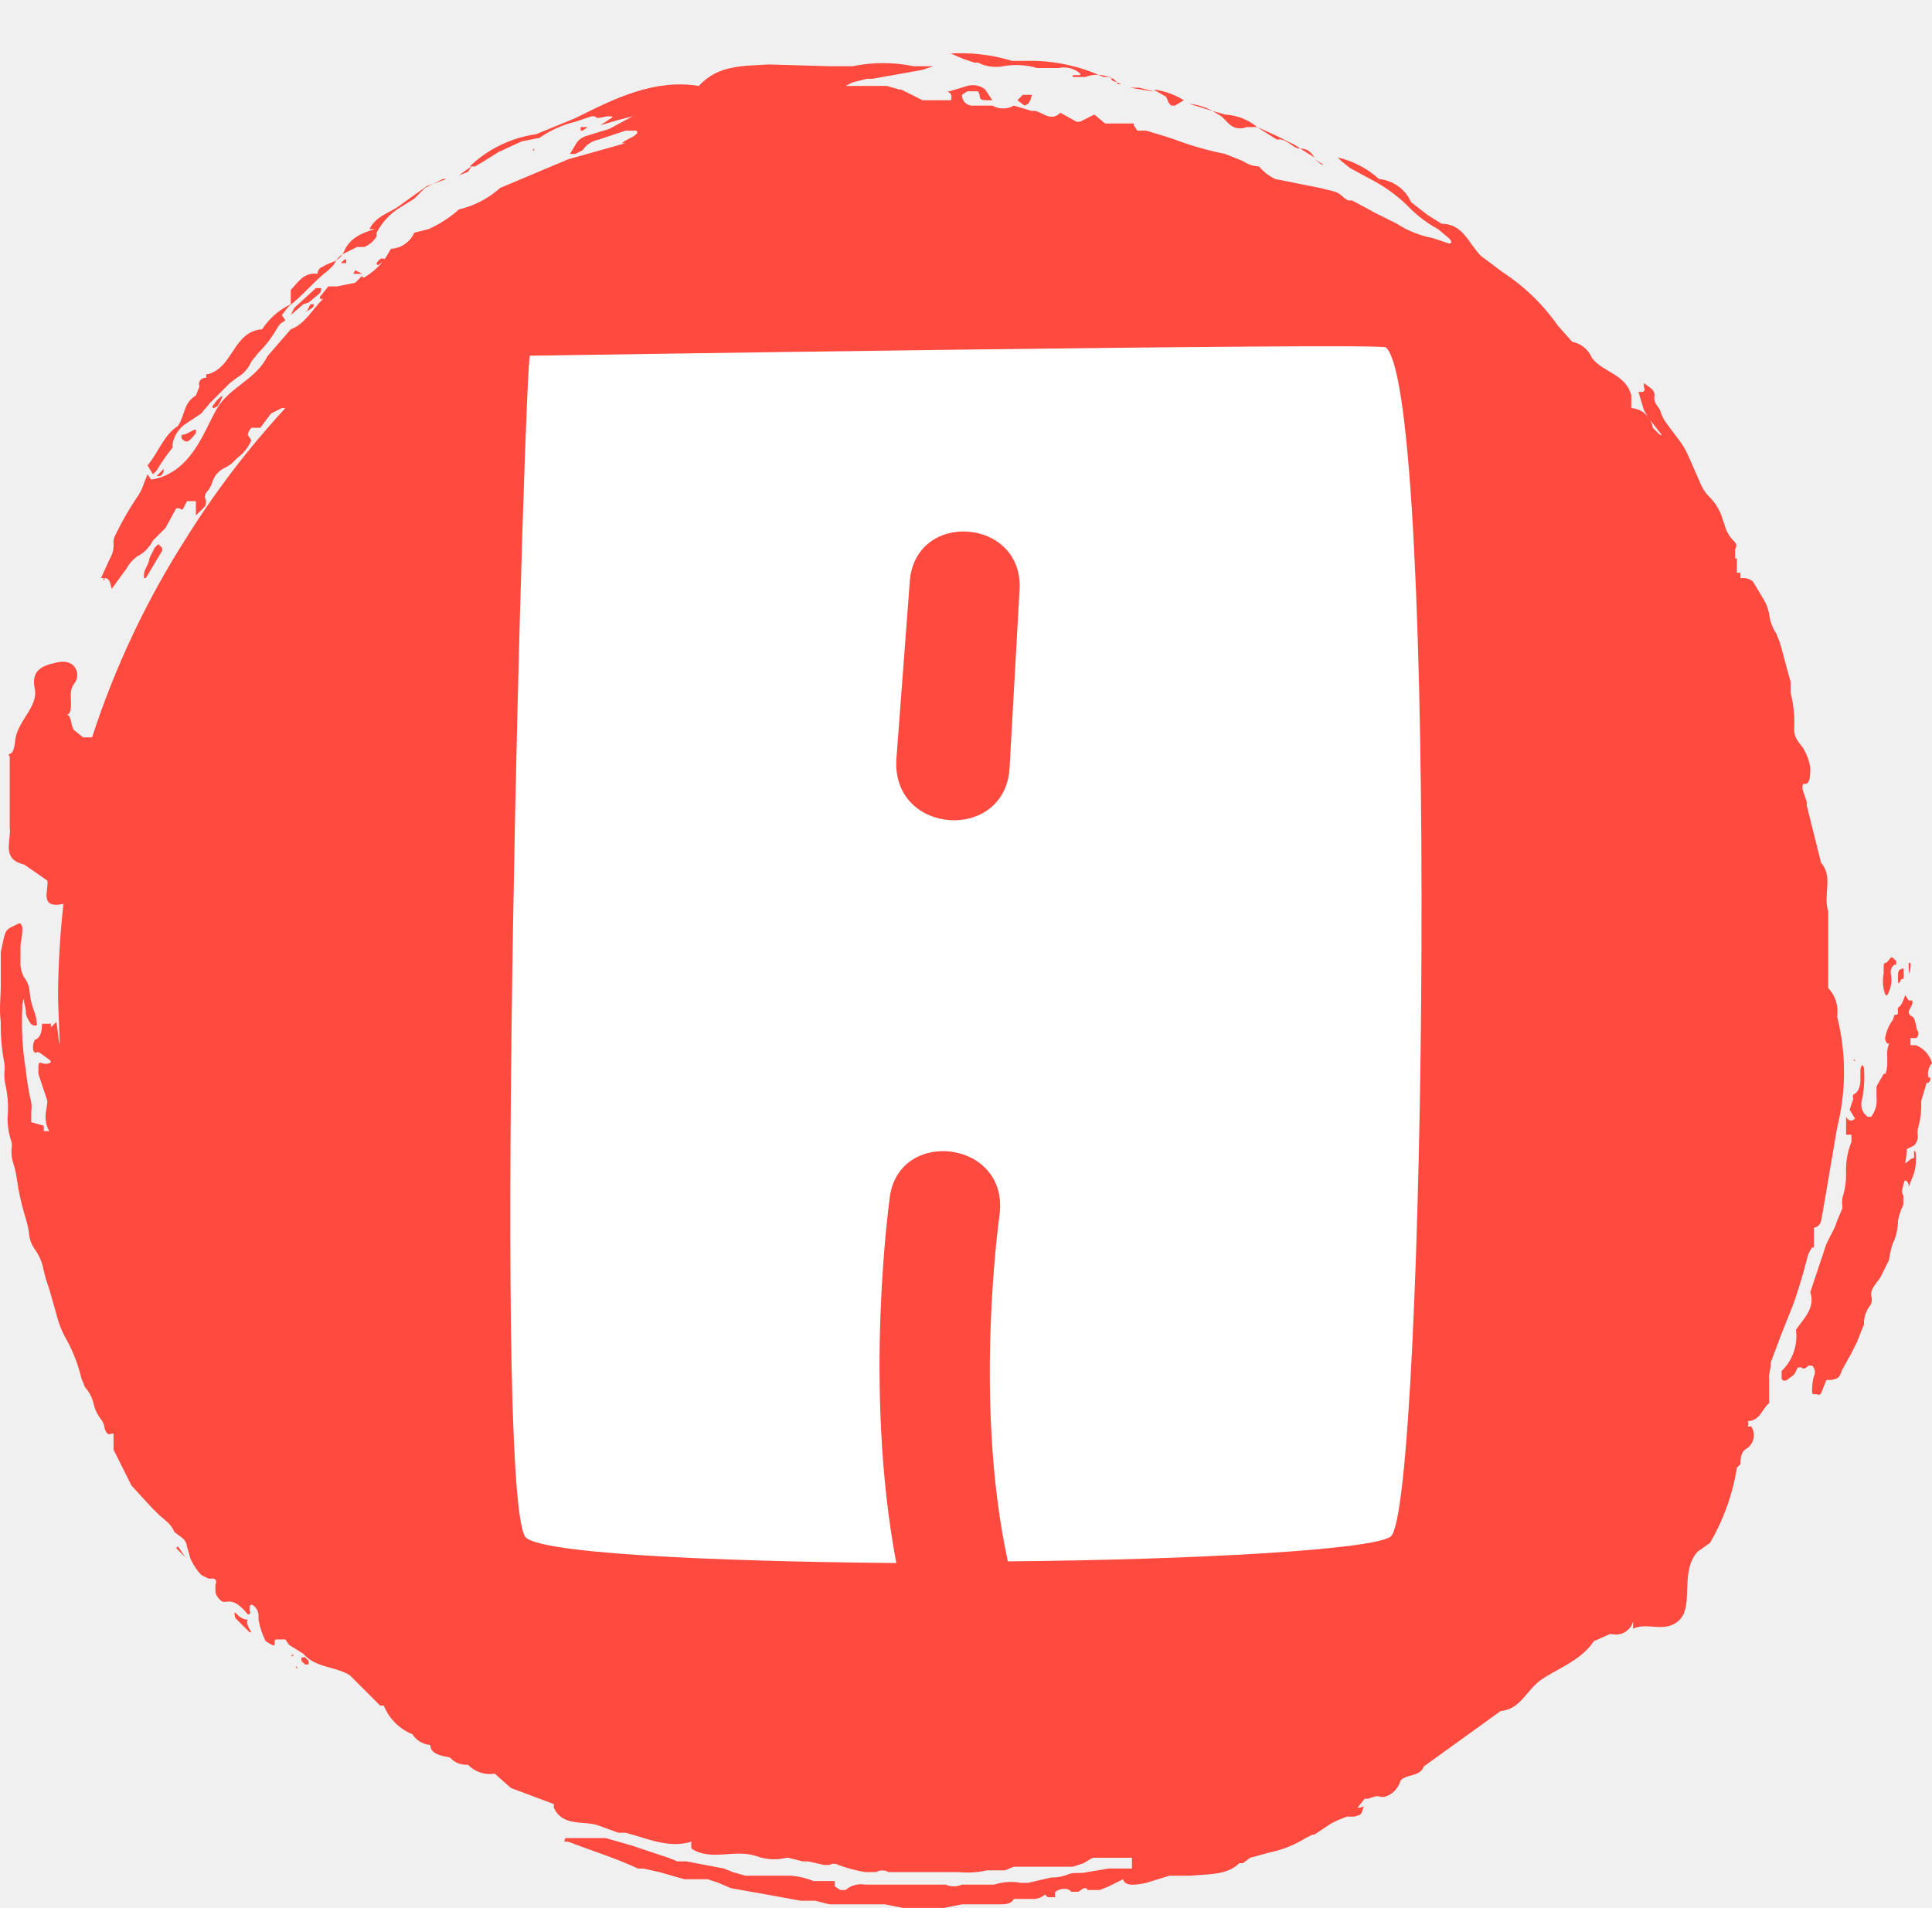
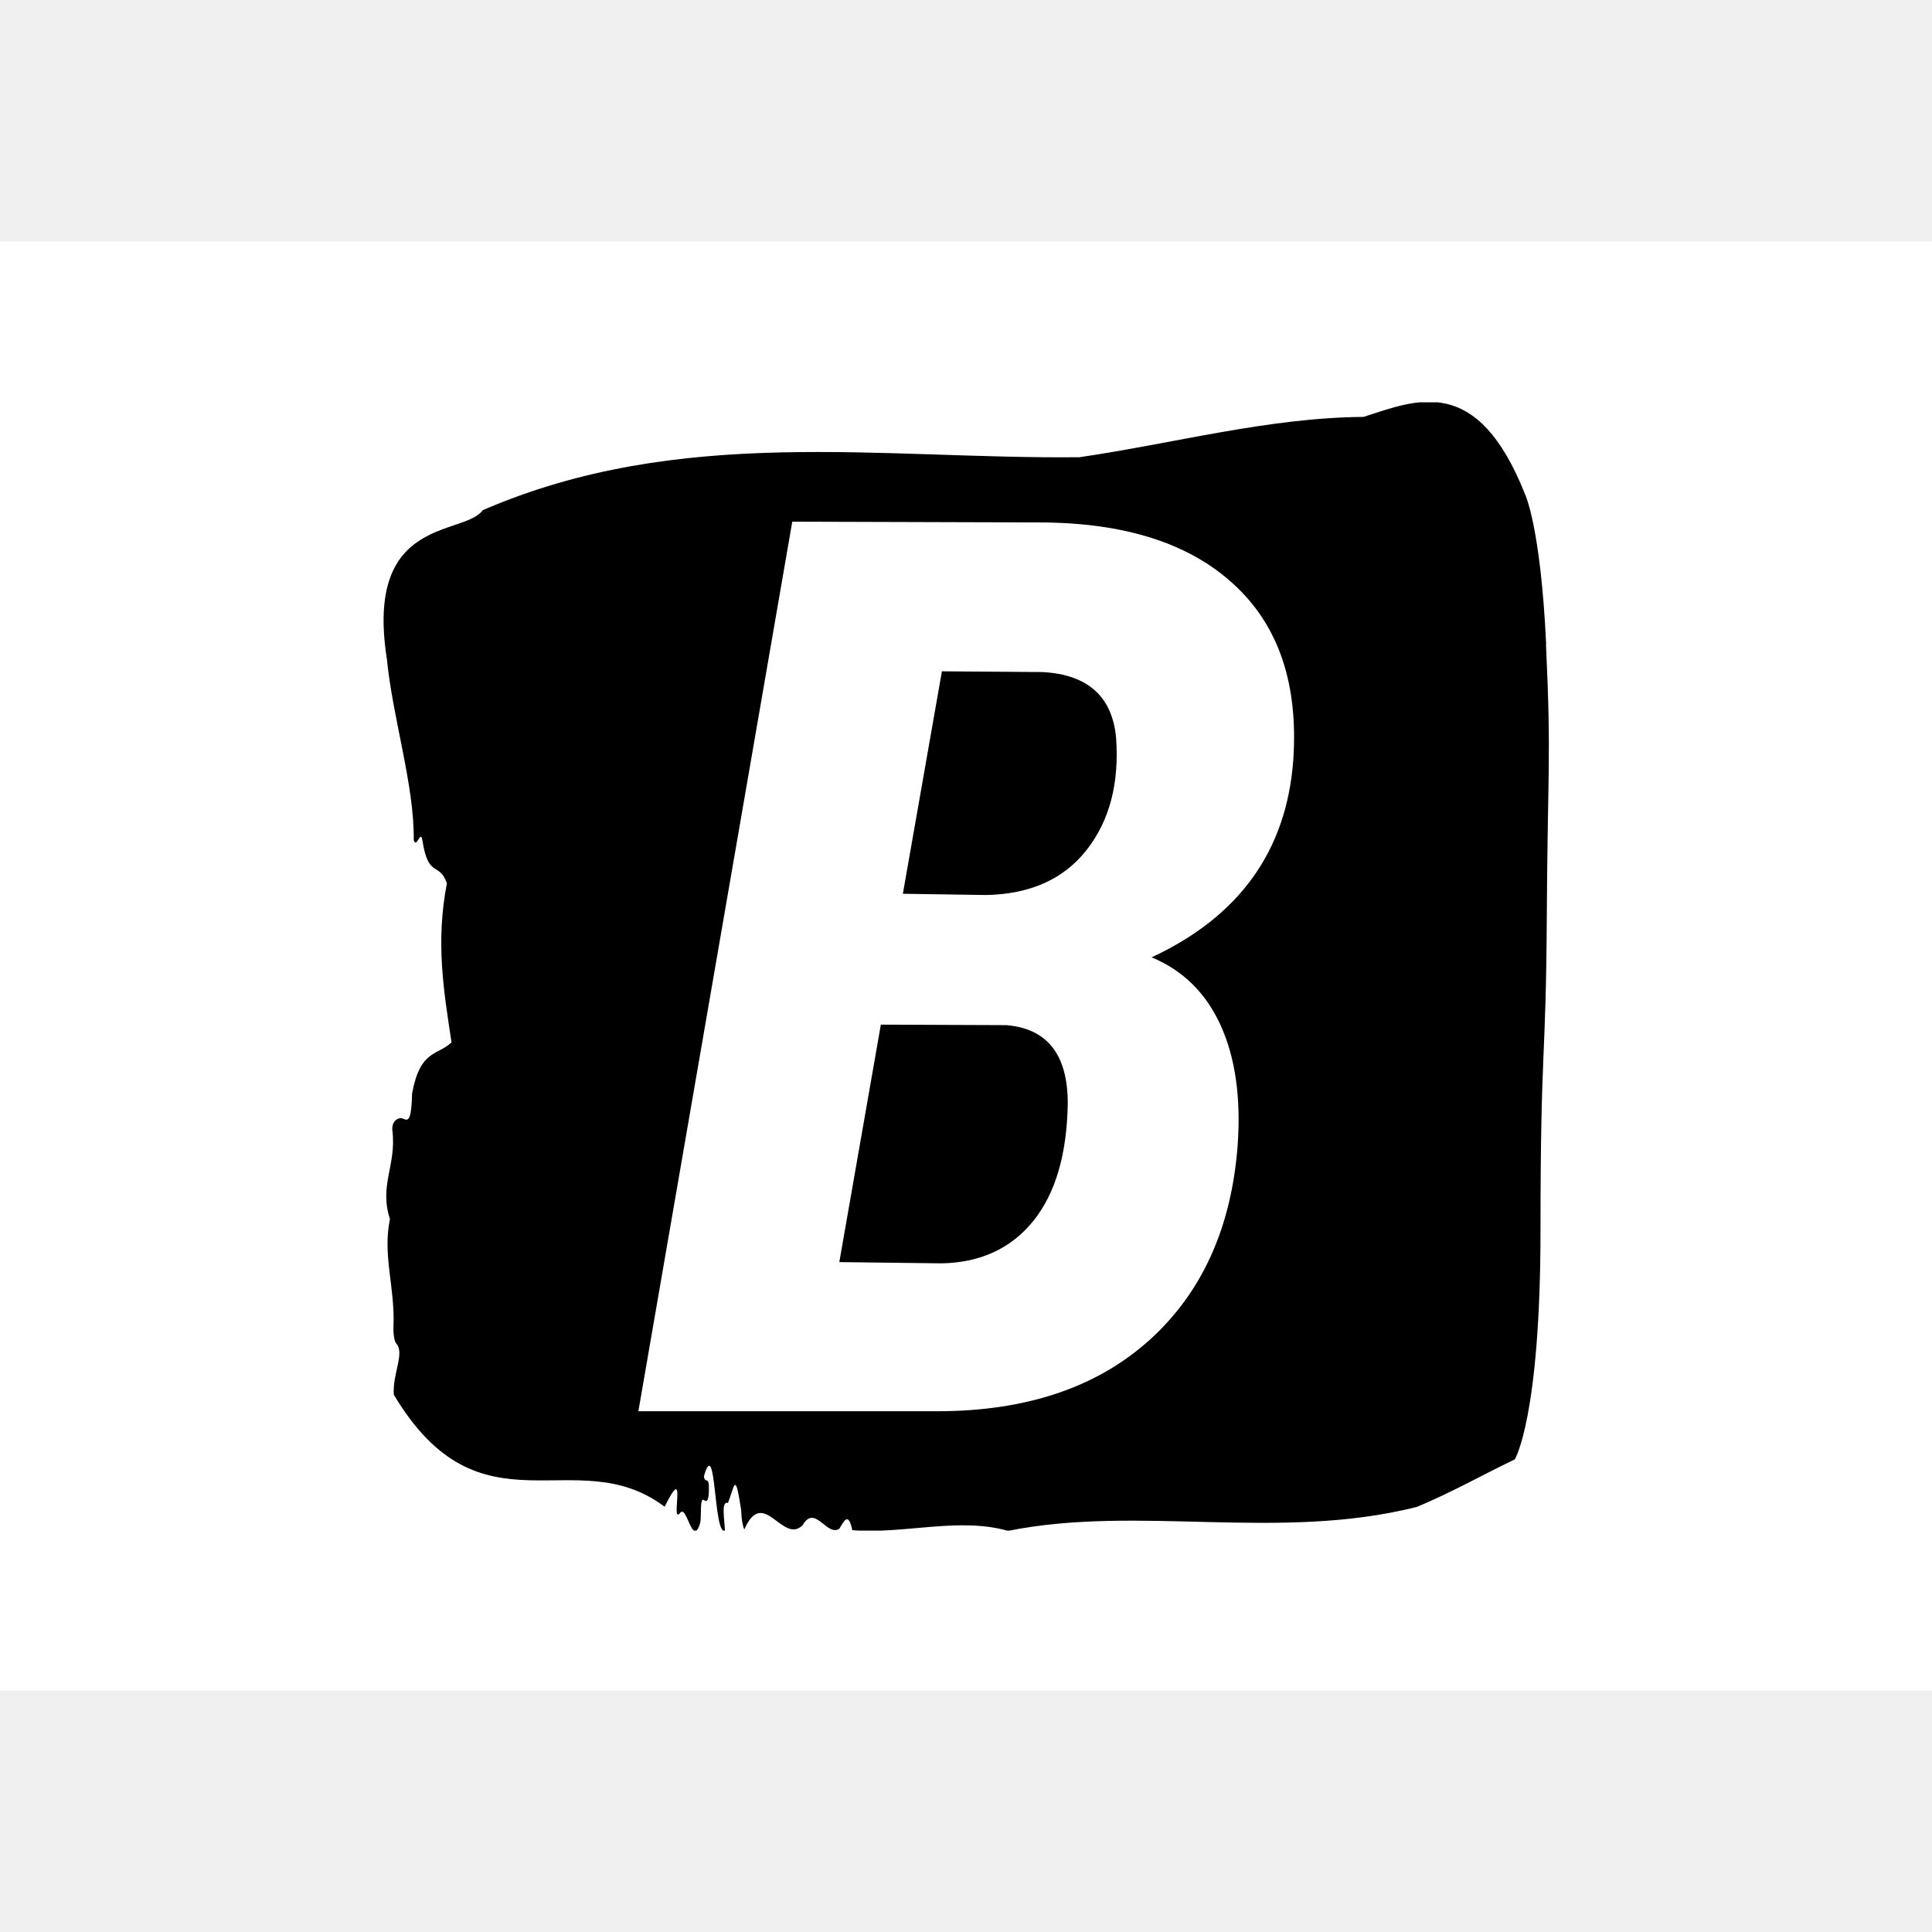
- <svg xmlns="http://www.w3.org/2000/svg" width="308.761" height="304.916" viewBox="0 0 106.008 104.687" class="css-1j8o68f" version="1.1" id="svg23">
-   <defs id="SvgjsDefs2684" />
-   <g id="SvgjsG2685" featurekey="rootContainer" transform="matrix(0.9820593,0,0,0.9820593,-0.05456052,0)" fill="#ff4a3f">
-     <g id="g17">
-       <path d="M19.8 15.3h.5l-.4-.2zm.5.1zm.8-.7c0 .1 0 .1.1.1l.4-.3c-.2-.1-.3-.1-.5.2zm.4-.2zm-4.1 2.3zm-.2.6l.3-.2c.1-.1.1-.2.1-.2h-.2l-.2.4c-.1-.1-.1 0 0 0zm2.2-2.9h-.1l-.2.2h.3zm-2.1 2.4l.6-.5c.1-.1.1-.2.1-.3h-.3l-1.2 1.1-.2.4.7-.6zm-1.1.8z" id="path3" />
-       <path d="M9.7 25v-.2a1.7 1.7 0 0 1 .7-1.1l.9-.6.5-.6.7-.7.4-.4.4-.3a1.9 1.9 0 0 0 .8-.9l.4-.5a5.9 5.9 0 0 0 1-1.3l.2-.3.3-.2-.2-.3.4-.5c.8-.6 1.4-1.4 2.2-2l.3-.3a1.4 1.4 0 0 1 .5-.6l.8-.4h.4a1.4 1.4 0 0 0 .7-.6V13a3.5 3.5 0 0 1 1.3-1.4l.8-.5.2-.2.4-.4 1-.5h.2l-1.1.4-1.4 1c-.6.5-1.4.6-1.8 1.4h.3c-.7.2-1.4.5-1.7 1.2s-.8.6-1.2.9a.4.4 0 0 0-.3.4c-.8-.1-1.1.5-1.5.9v.8a3.9 3.9 0 0 0-1.6 1.4c-1.6.1-1.6 2.1-3 2.5h-.1a.2.2 0 0 0 0 .2c-.3 0-.5.2-.4.5l-.2.5c-.7.4-.6 1.1-1 1.7-.8.5-1.1 1.5-1.7 2.2l.3.5.2-.2a11.6 11.6 0 0 1 .9-1.3zM53.9 3.3l.6.2h.2a2.2 2.2 0 0 0 1.4.2 4.1 4.1 0 0 1 1.9.1h1.2a1.4 1.4 0 0 1 1.2.3.1.1 0 0 1 0 .1H60a.1.1 0 0 0 0 .1h.7a1.8 1.8 0 0 1 1.3 0c.2 0 .1.1.2.2l.5.2h-.2c-.2-.4-.5-.4-.8-.4a9.7 9.7 0 0 0-4.3-.9h-.8A9.8 9.8 0 0 0 53 3h.2zm7.3 3.1zM50.3 4.7zm10.9 1.7h.2-.2zM19 14.7zm32.1-10zm17.6 2.2a.9.9 0 0 0 1 .2h.6a3.1 3.1 0 0 0-1.8-.7l-.7-.2.5.3zm-3.4-1.3c0 .1.1.2.2.3h.2l.5-.3a4.2 4.2 0 0 0-1.7-.6l.7.4zm7.4 2.7l.8.5c-.2-.3-.4-.5-.8-.5z" id="path5" />
-       <path d="M99 76.1l.6-1.6.6-1.5c.2-.5.6-1.8.8-2.6a1.7 1.7 0 0 1 .3-.7h.1v-1.1c.5-.1.4-.6.5-.9l.8-4.7a12.7 12.7 0 0 0 0-6.2 1.9 1.9 0 0 0-.5-1.6v-4.3c-.3-.9.3-1.9-.4-2.7L101 45a.4.4 0 0 0 0-.2l-.2-.6a.5.5 0 0 1 0-.4h.1c.3 0 .3-.5.3-.9a3 3 0 0 0-.4-1.1l-.3-.4a1.1 1.1 0 0 1-.2-.7 6.7 6.7 0 0 0-.2-2v-.6c-.2-.7-.4-1.5-.6-2.2l-.2-.5a2.5 2.5 0 0 1-.4-1.1 2.5 2.5 0 0 0-.3-.8l-.6-1a.8.8 0 0 0-.6-.2h-.1V32h-.2v-.8H97V31a.4.4 0 0 0 0-.1v-.2c.1-.2.1-.3-.1-.5a1.8 1.8 0 0 1-.4-.6l-.2-.6a2.9 2.9 0 0 0-.7-1.2 2.2 2.2 0 0 1-.5-.7l-.7-1.6a4.3 4.3 0 0 0-.6-1l-.6-.8a2.4 2.4 0 0 1-.4-.8l-.2-.3a.6.6 0 0 1-.1-.5.5.5 0 0 0-.2-.4l-.4-.3v.2c.1.2 0 .3-.1.3h-.2l.3 1 .3.5.7.9h-.1l-.2-.2-.2-.2a1.3 1.3 0 0 0-1.2-1.1v-.7c-.3-1.2-1.6-1.3-2.2-2.1a1.5 1.5 0 0 0-1.1-.9l-.8-.9a11.3 11.3 0 0 0-3.1-3l-.8-.6-.4-.3c-.7-.7-1-1.8-2.2-1.8l-.8-.5-.9-.7a2.2 2.2 0 0 0-1.8-1.3 5.1 5.1 0 0 0-2.3-1.2l.2.2.5.4 1.3.7a8.5 8.5 0 0 1 2.1 1.6 6.8 6.8 0 0 0 1.5 1.1l.6.5c.1.1.2.2.1.3H81l-.9-.3a5.6 5.6 0 0 1-2-.8l-1.2-.6-1.3-.7h-.2c-.3-.1-.4-.4-.8-.5l-.8-.2-2.5-.5a2.6 2.6 0 0 1-.9-.7 1.7 1.7 0 0 1-.9-.3l-1-.4a18.1 18.1 0 0 1-2.8-.8l-.6-.2-1-.3h-.5l-.2-.3v-.1h-1.6l-.6-.5-.4.2-.4.2h-.2l-.9-.5c-.6.6-1.1-.2-1.6-.1l-1-.3a1.2 1.2 0 0 1-1.2 0h-1.2a.6.6 0 0 1-.5-.6l.3-.2h.6a.7.7 0 0 1 .1.3c0 .2.2.2.5.2h.2l-.4-.6a1.1 1.1 0 0 0-1-.2l-1 .3H53c.3.2.2.3.2.5h-1.6l-.4-.2-.8-.4h-.1l-.7-.2h-2.3l.4-.2.8-.2h.3l1.7-.3 1.1-.2.6-.2h-1.1a8.4 8.4 0 0 0-3.4 0h-1.3L43 3.6c-1.4.1-2.8 0-3.9 1.2-2.5-.4-4.7.7-6.9 1.8l-2.2.9a6.7 6.7 0 0 0-3.7 1.8h.3l.5-.3.8-.5 1.3-.6 1-.2a6 6 0 0 1 2-.9l.9-.3h.2c.1.2.5 0 .7 0h.2c.1 0 .1.1 0 .1l-.6.4 1-.3.8-.2-1.3.7-1.3.4a1 1 0 0 0-.6.5l-.3.5h.3l.4-.2a1.4 1.4 0 0 1 .9-.6l1.5-.5h.5a.1.1 0 0 1 .1.2c-.2.2-.6.3-.8.5h.2l-3.2.9-3.8 1.6a5.2 5.2 0 0 1-2.3 1.2 6.6 6.6 0 0 1-1.7 1.1l-.8.2a1.5 1.5 0 0 1-1.3.9l-.3.5a3.7 3.7 0 0 1-1.2 1.1h-.1v-.1l-.2.2-.2.2-1 .2h-.5l-.4.5c-.1.1-.1.2 0 .2h.1c-.6.6-1 1.4-1.8 1.7L15 19.9c-.6 1.2-1.8 1.6-2.6 2.6s-1.4 3.9-3.9 4.3l-.2-.3-.2.5a2.7 2.7 0 0 1-.4.8 16.9 16.9 0 0 0-1.2 2.1.8.8 0 0 0-.1.5 1.4 1.4 0 0 1-.2.8l-.5 1.1h.2c.3 0 .3.3.4.6l.8-1.1a2.2 2.2 0 0 1 .6-.7 2 2 0 0 0 .9-.9l.3-.3.4-.4.6-1.1h.2c.1.1.1.1.2 0l.2-.4h.5v.8l.5-.5a.5.5 0 0 0 0-.5.4.4 0 0 1 .1-.3 1.5 1.5 0 0 0 .3-.5 1.3 1.3 0 0 1 .8-.9l.3-.2.3-.3a2.4 2.4 0 0 0 .8-1l-.2-.3c0-.1.1-.3.2-.4h.5l.6-.8.6-.3h.2a48.8 48.8 0 0 0-5.5 7.2h-.1.1a48.4 48.4 0 0 0-5.3 11.2h-.5l-.5-.4c-.2-.2-.1-.7-.4-.9h.1c.3-.5-.1-1.2.3-1.7s.1-1.4-.9-1.2-1.5.5-1.3 1.5-1 1.8-1.1 2.9-.5.5-.3.9v3.9c.1.8-.5 1.8.8 2.1l1.3.9c.1.5-.5 1.6.9 1.3a49.2 49.2 0 0 0-.3 5c0 1.1.1 2.2.1 3.3v-.4c-.1-.4-.1-.8-.2-1.3l-.3.3v-.2h-.5c0 .5-.1.8-.4.9a.9.9 0 0 0-.1.5c0 .1.1.3.2.2s.4.2.7.4-.2.3-.4.2-.2.1-.2.3v.3l.5 1.5c0 .3-.1.6-.1.9a1.7 1.7 0 0 0 .2.8h-.3v-.3l-.7-.2v-.6a1.5 1.5 0 0 0 0-.5 14.6 14.6 0 0 1-.3-1.8 16.6 16.6 0 0 1-.2-3.5.9.9 0 0 1 .1-.5v.2a2.9 2.9 0 0 1 .1.5.8.8 0 0 0 .1.4c.1.2.2.4.4.4s.1-.1.1-.2a2.1 2.1 0 0 0-.1-.5 4.2 4.2 0 0 1-.3-1.3 1.5 1.5 0 0 0-.3-.7 1.6 1.6 0 0 1-.2-.9v-.8c0-.3.1-.6.1-.9a.5.5 0 0 0-.1-.4h-.1c-.8.4-.7.2-1 1.6V55c0 .7-.1 1.4 0 2.1a10.8 10.8 0 0 0 .2 2.3 1.8 1.8 0 0 1 0 .5 3.1 3.1 0 0 0 .1.9 5.9 5.9 0 0 1 .1 1.3 3.9 3.9 0 0 0 .2 1.7 1.2 1.2 0 0 1 0 .4 2.1 2.1 0 0 0 .1.8 4.9 4.9 0 0 1 .2.9 14 14 0 0 0 .5 2.2 5 5 0 0 1 .2 1 1.7 1.7 0 0 0 .3.7 2.9 2.9 0 0 1 .5 1.2 8.5 8.5 0 0 0 .3 1l.4 1.4a5.4 5.4 0 0 0 .6 1.5 8.5 8.5 0 0 1 .8 2.1l.2.5a2.1 2.1 0 0 1 .5 1 2.1 2.1 0 0 0 .4.8 1 1 0 0 1 .2.5c.1.3.2.4.4.3h.1v.9l.5 1 .5 1 1.1 1.2.4.4c.3.3.7.5.9 1l.4.3a.7.7 0 0 1 .3.5l.2.7a3.3 3.3 0 0 0 .6.9l.4.2h.3a.2.2 0 0 1 .1.3 2.5 2.5 0 0 0 0 .5.9.9 0 0 0 .4.5h.2c.4-.1.8.2 1.2.7h.1c0-.1.1-.1 0-.2v-.2c0-.1.1-.2.2-.1a.7.7 0 0 1 .3.6v.2a4.3 4.3 0 0 0 .4 1.2c.5.3.5.3.5.1s0-.2.2-.2h.4l.2.3.8.5c.7.8 1.8.7 2.6 1.2l1.7 1.7h.2a2.9 2.9 0 0 0 1.6 1.6 1.3 1.3 0 0 0 1 .6c0 .5.6.6 1.1.7a1.2 1.2 0 0 0 .8.4h.2a1.7 1.7 0 0 0 1.5.5l.9.8 2.4.9v.2c.5 1.1 1.7.7 2.5 1l1.1.4h.4c1.2.3 2.4.9 3.7.5a.7.7 0 0 0 0 .4c1.1.7 2.4 0 3.6.4a2.9 2.9 0 0 0 1.7.1h.1l.8.2h.3l.9.2h.3a.5.5 0 0 1 .5 0 7.9 7.9 0 0 0 1.5.4h.6a.7.7 0 0 1 .7 0h3.9a5 5 0 0 0 1.6-.1h1l.5-.2H60l.6-.2.5-.3h2.2v.6H62l-1.2.2c-.4.1-.7 0-1 .1a2.4 2.4 0 0 1-1 .2l-1.3.3h-.4a3.1 3.1 0 0 0-1.5.1h-1.8a1.1 1.1 0 0 1-.9 0h-4.5a1.3 1.3 0 0 0-1.1.3H47l-.3-.2v-.3h-1.2a4.1 4.1 0 0 0-1.3-.3h-2.5l-.7-.2-.5-.2-2.1-.4h-.5l-.5-.2-2.1-.7-1.4-.4h-2.2c-.1 0-.1.1-.1.2h.2c1.3.5 2.6.9 3.9 1.5h.3l.9.2 1.4.4h1.3l.6.2.7.3 1.7.3 1.1.2 1.1.2h.8l.8.2h3.1l1 .2h2.3l1-.2H56c.4 0 .6-.1.7-.3h1a1 1 0 0 0 .8-.3c-.1.1 0 .1.1.2h.4v-.2c0-.1 0-.1.2-.2s.6-.1.7.1h.4l.3-.2c.2 0 .2 0 .2.1h.7l.5-.2.8-.4c.1.3.4.4 1.3.2l1.3-.4h1.2c.9-.1 2 0 2.7-.7h.2l.4-.3 1.1-.3a6.1 6.1 0 0 0 2-.8l.4-.2h.1l.9-.6.4-.2.5-.2h.4c.4-.1.4-.1.5-.4s0-.1-.2-.1h-.1l.4-.5h.2c.3-.1.5-.2.7-.1h.2a1.3 1.3 0 0 0 .9-.9c.3-.4 1.1-.2 1.3-.8l4.3-3.1c1.1-.1 1.4-1.1 2.2-1.7s2.3-1.1 3-2.2l.9-.4h.1a1 1 0 0 0 1.2-.7v.4c.8-.4 1.8.3 2.6-.5s0-2.7 1-3.8l.7-.5a12.1 12.1 0 0 0 1.5-4.2l.2-.2c0-.3 0-.7.4-.9a.9.9 0 0 0 .2-1.2h-.2a.3.3 0 0 0 0-.3c.7 0 .8-.7 1.2-1V77a.5.5 0 0 1 0-.2 3.8 3.8 0 0 0 .1-.7zM5.9 32.2z" id="path7" />
-       <path d="M26.4 9.3l-.3.2-.4.3.5-.2zm6.1-2h.1l.3-.2h-.4zm-2.6 1l-.1.1h.1v-.1zm-1.5 1.4zm1.3-.2zm-6.3 3.1zM9.2 26.2l-.4.4H9a.4.4 0 0 0 .2-.4zm3-3.5a2.1 2.1 0 0 0 .3-.6 1.5 1.5 0 0 0-.5.5c-.1.1-.1.2 0 .2zM11 24.2V24c-.2 0-.5.3-.8.3v.2c.3.3.4.2.8-.3zm3 66.2zM73.9 9.2h.1l-.5-.3zm-2.5-1.4c.5-.1.8.4 1.2.5h.1l-.3-.2-1-.5-1.1-.5.3.2zM52.8 3.1zm11.7 2h-.1l-1.2-.2h.5zm2 .7l1.3.4a3.3 3.3 0 0 0-1.3-.4zm-9 0a1 1 0 0 0 .2-.5h-.5l-.3.3.4.3zm9 1.6zM49.9 4.2zm2.9.7zM48.5 4zm13.8 2.1a.5.5 0 0 0 0 .1zm44.8 52.3h-.3V58h.3c.1 0 .2-.3.1-.4s-.1-.7-.3-.8a.3.3 0 0 1-.2-.3l.2-.4a.4.4 0 0 0 0-.2h-.2l-.2-.3c-.1.3-.2.6-.4.7a.5.5 0 0 0 0 .2c0 .1 0 .2-.1.2h-.1a1.1 1.1 0 0 1-.1.3 2.3 2.3 0 0 0-.4.9.4.4 0 0 0 .1.4h.1a1.7 1.7 0 0 0-.1.8v.4a1.8 1.8 0 0 1-.1.5h-.1l-.4.7v.6a1.5 1.5 0 0 1-.3 1.1h-.2l-.2-.2a.9.9 0 0 1-.1-.8 6.5 6.5 0 0 0 .1-1.7c0-.1-.1-.2-.1-.2a.5.5 0 0 0-.1.3v.6c0 .2-.1.6-.3.7s-.1.2-.1.3l-.2.6.3.5c-.2.2-.4.1-.5-.1v1h.3v.4a4.2 4.2 0 0 0-.3 1.4 3.3 3.3 0 0 0 0 .4 4 4 0 0 1-.2 1.3 2 2 0 0 0 0 .6l-.3.7a3.2 3.2 0 0 1-.3.7l-.3.6-.9 2.7c.3.9-.4 1.5-.8 2.1a2.7 2.7 0 0 1-.8 2.3v.4c0 .1.1.2.3.1l.4-.3.2-.4h.2c.1.1.2.1.4-.1h.2a.5.5 0 0 1 .1.6 2.9 2.9 0 0 0-.1.8c0 .1 0 .2.1.2h.2c.1.1.2 0 .3-.3l.2-.5h.3c.4-.1.4-.1.6-.6l.5-.9.3-.6.4-1a1.6 1.6 0 0 1 .3-1 .6.6 0 0 0 .1-.6c0-.2 0-.3.2-.6l.3-.4.5-1a4.7 4.7 0 0 1 .2-.9 3 3 0 0 0 .3-1.3 3.8 3.8 0 0 1 .3-.9v-.5c-.1-.2-.1-.2 0-.6s.1-.2.2-.2a.4.4 0 0 1 .1.3l.2-.5a2.3 2.3 0 0 0 .2-.9v-.3c0-.1 0-.3-.1-.3v.4c-.2 0-.3.2-.5.3a6.4 6.4 0 0 0 .1-.8l.4-.2a.7.7 0 0 0 .2-.6 1.4 1.4 0 0 1 0-.3 4.8 4.8 0 0 0 .2-1.4v-.2l.3-1h.1a.3.3 0 0 0 .1-.3h-.1a.9.9 0 0 1 .2-.8 1.5 1.5 0 0 0-.9-1zm-1.2 7.8zm-.2-9.9zm0 0zM9.1 30.8a.3.3 0 0 0 0-.2l-.2-.2-.2.2-.3.6c0 .3-.3.6-.3.9v.2h.1zm96.3 24.8h.1a1.7 1.7 0 0 0 .2-1.2.5.5 0 0 1 .2-.5h.1v-.2l-.2-.2h-.1c-.1.1-.2.3-.3.3s-.1.1-.1.3v.3a2.2 2.2 0 0 0 .1 1.2zM13.2 90.1c-.1 0 0 .2 0 .3l.8.8h.1c-.2-.3-.3-.6-.2-.7a.9.9 0 0 1-.5-.2zm.8.3zm92.3-35.7h.1a2 2 0 0 0 0-.6c-.3.1-.3.1-.3.6s.1.1.2 0z" id="path9" />
-       <path d="M106.7 62a.6.6 0 0 0 .1-.5c0-.1-.1-.2-.1-.1h-.2v.2c0 .4.1.5.2.4zm.1-8.2h-.1v.6a1 1 0 0 0 .1-.6zM17.1 92.6h-.2v.2l.2.2h.2v-.2zm86.6-33.3c0-.1 0-.1-.1-.1zM9.9 86.5l.5.5-.4-.6z" id="path11" />
-       <circle cx="10.5" cy="87.1" transform="rotate(-24.8 10.4 87.159)" id="circle13" />
-       <path d="M9.7 30.1h-.1v.2-.2h.1zm83.2-6.6l-.2-.3h-.1zm-14.7 77.1zM5.9 32.2zm-.1.2a.3.3 0 0 0 .1-.2v.2zm1.9-4.9zM61.5 2.4zm42.8 58.2v.1-.1zM16.4 92.5h-.1c.1.1.2 0 .1-.1zm.2.7h.1l-.1-.1v.1zm73.9-71.3zm15.2 34.4zM14.6 91.7zm92.1-37zm-.8 11.4zM34.6 0z" id="path15" />
-     </g>
-   </g>
-   <g id="SvgjsG2686" featurekey="nameFeature-0" transform="matrix(2.284354,0,0,2.284354,27.98006,-5.60952)" fill="#ffffff">
-     <path d="M9.6 16.48 l-0.32 4.24 c-0.08 1.8 2.6 1.96 2.72 0.2 l0.24 -4.28 c0.12 -1.76 -2.56 -1.96 -2.64 -0.16 z M0.48 11 l0 0 c0.04 0 20.48 -0.32 20.56 -0.2 c1.28 1.12 0.96 27.8 0.12 28.56 c-0.4 0.32 -4.64 0.56 -9.2 0.6 c-0.84 -3.84 -0.2 -8.32 -0.2 -8.32 c0.24 -1.8 -2.44 -2.12 -2.64 -0.4 c0 0.04 -0.64 4.52 0.16 8.76 c-4.56 -0.04 -8.68 -0.24 -8.92 -0.64 c-0.8 -1.44 0 -28.28 0.12 -28.36 z" id="path20" />
+ <svg xmlns="http://www.w3.org/2000/svg" version="1.1" width="200" height="200" viewBox="0 0 1000 750">
+   <rect width="1000" height="750" fill="#ffffff" />
+   <g transform="matrix(0.6033058,0,0,0.6033058,198.4646,83.23687)">
+     <svg viewBox="0 0 255 247" data-background-color="#dedede" preserveAspectRatio="xMidYMid meet" height="968" width="1000">
+       <g id="tight-bounds" transform="matrix(1,0,0,1,-0.04952953,  -0.09997366)">
+         <svg viewBox="0 0 255.099   247.2" height="247.2" width="255.099">
+           <g>
+             <svg viewBox="0 0 255.099 247.2" height="247.2" width="255.099">
+               <g>
+                 <svg viewBox="0 0 255.099 247.2" height="247.2" width="255.099">
+                   <g id="textblocktransform">
+                     <svg viewBox="0 0 255.099 247.2" height="247.2" width="255.099" id="textblock">
+                       <g>
+                         <svg viewBox="0 0 255.099 247.2" height="247.2" width="255.099">
+                           <path d="M254.502 53.02C253.303   27.36 249.885 20.227 249.885 20.227 239.391-6.202 226.295-0.506   214.53 3.292 193.759 3.446 173.071 9.091 152.348 12.119 108.85   12.581 64.98 4.986 21.698 23.717 17.633 29.464-4.218 24.846 0.723   56.304 2.018 69.39 6.744 83.913 6.6 95.922 7.247 98.026 8.147 93.202   8.53 96.23 9.874 104.39 12.068 100.541 13.867 105.365 11.361   118.246 13.16 128.971 14.875 140.21 11.852 143.135 7.979 141.749   6.24 151.449 6.06 158.479 5.089 157.145 4.021 156.837 3.242 156.632   1.671 157.402 1.934 159.608 2.834 167.152-1.028 171.514 1.395   178.904-0.272 186.91 2.546 193.838 2.162 202.511 2.114 204.255   2.378 205.744 2.798 206.154 4.657 208.361 1.946 212.672 2.234   217.342 21.303 249.262 41.99 227.195 61.526 241.872 66.599   231.608 62.786 245.516 64.812 243.36 66.396 240.846 67.547   251.263 69.334 245.362 69.61 243.668 69.19 239.665 70.173   240.435 70.689 240.846 71.145 240.743 71.217 238.382 71.325   234.841 70.377 237.048 70.125 235.201 72.848 225.861 72.176 248.081 74.73 247.158 74.611 244.438 73.867 240.538 75.39 241.051 76.901 237.151 76.949 233.918 78.292 242.693 78.34 244.592 78.58 245.926 78.964 246.85 83.161 237.305 87.335 250.237 91.736 245.926 94.435 241.205 97.025 248.492 99.759 246.696 100.719 245.259 101.69   242.693 102.614 247.004 113.923 247.928 125.976 244.079 136.697 247.158 165.348 241.41 195.965 249.518 226.175 241.923 233.299 238.998 240.698 234.841 247.642 231.506 247.642 231.506 253.267 222.371 253.267 181.316S254.466 145.393 254.646 112.703C254.826 80.013 255.665 78.679 254.466 53.02Z" opacity="1" fill="#000000" data-fill-palette-color="tertiary" />
+                           <g transform="matrix(1,0,0,1,55.76832,26.23067)">
+                             <svg width="143.563" viewBox="0.22 -35.55 26.204 35.55" height="194.739" data-palette-color="#dedede">
+                               <path d="M12.16 0L0.22 0 6.37-35.55 16.21-35.52Q21.34-35.52 24.02-33.04 26.71-30.57 26.39-26L26.39-26Q25.98-20.58 20.73-18.14L20.73-18.14Q22.61-17.36 23.49-15.42 24.37-13.48 24.17-10.64L24.17-10.64Q23.8-5.69 20.64-2.84 17.48 0 12.16 0L12.16 0ZM14.92-15.43L9.91-15.45 8.25-5.96 12.35-5.91Q14.67-5.96   16-7.6 17.33-9.25 17.38-12.3L17.38-12.3Q17.38-15.23 14.92-15.43L14.92-15.43ZM12.35-29.57L10.79-20.68 14.11-20.63Q16.77-20.68 18.14-22.44 19.51-24.19 19.31-26.93L19.31-26.93Q19.07-29.39 16.38-29.54L16.38-29.54 12.35-29.57Z" opacity="1" transform="matrix(1,0,0,1,0,0)" fill="#ffffff" class="wordmark-text-0" data-fill-palette-color="quaternary" id="text-0" />
+                             </svg>
+                           </g>
+                         </svg>
+                       </g>
+                     </svg>
+                   </g>
+                 </svg>
+               </g>
+               <g />
+             </svg>
+           </g>
+           <defs />
+         </svg>
+         <rect width="255.099" height="247.2" fill="none" stroke="none" visibility="hidden" />
+       </g>
+     </svg>
  </g>
</svg>
